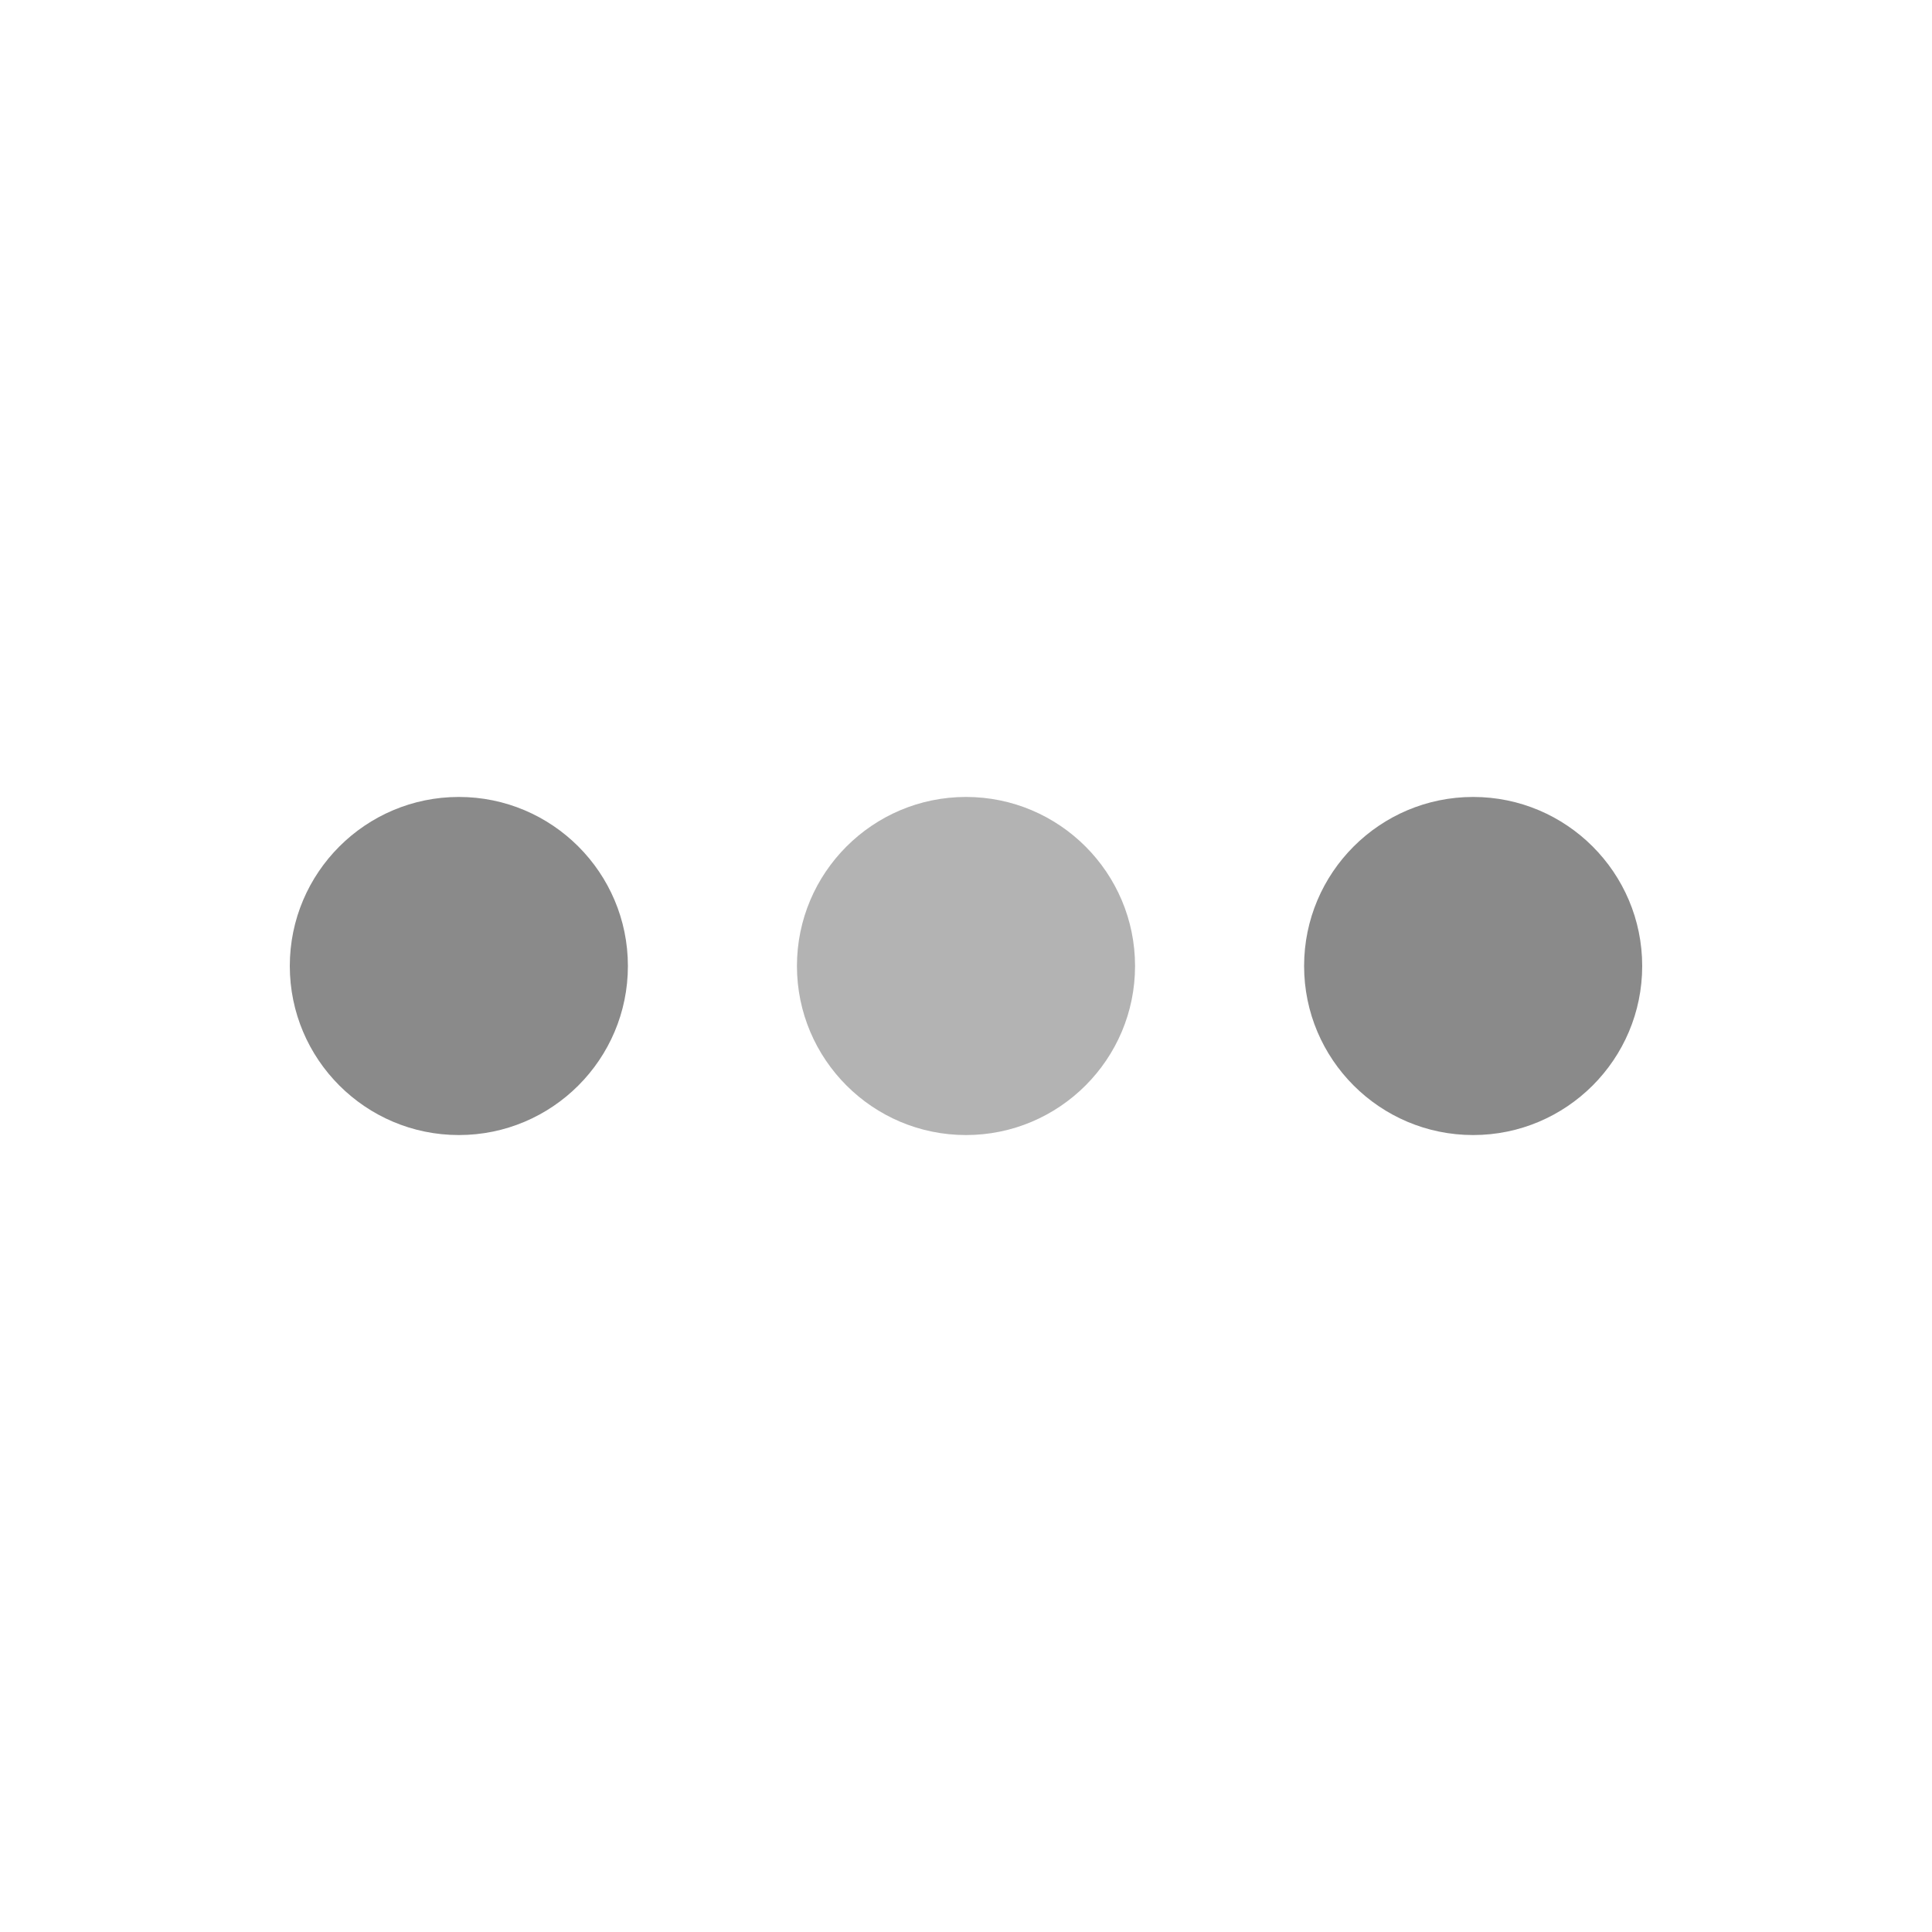
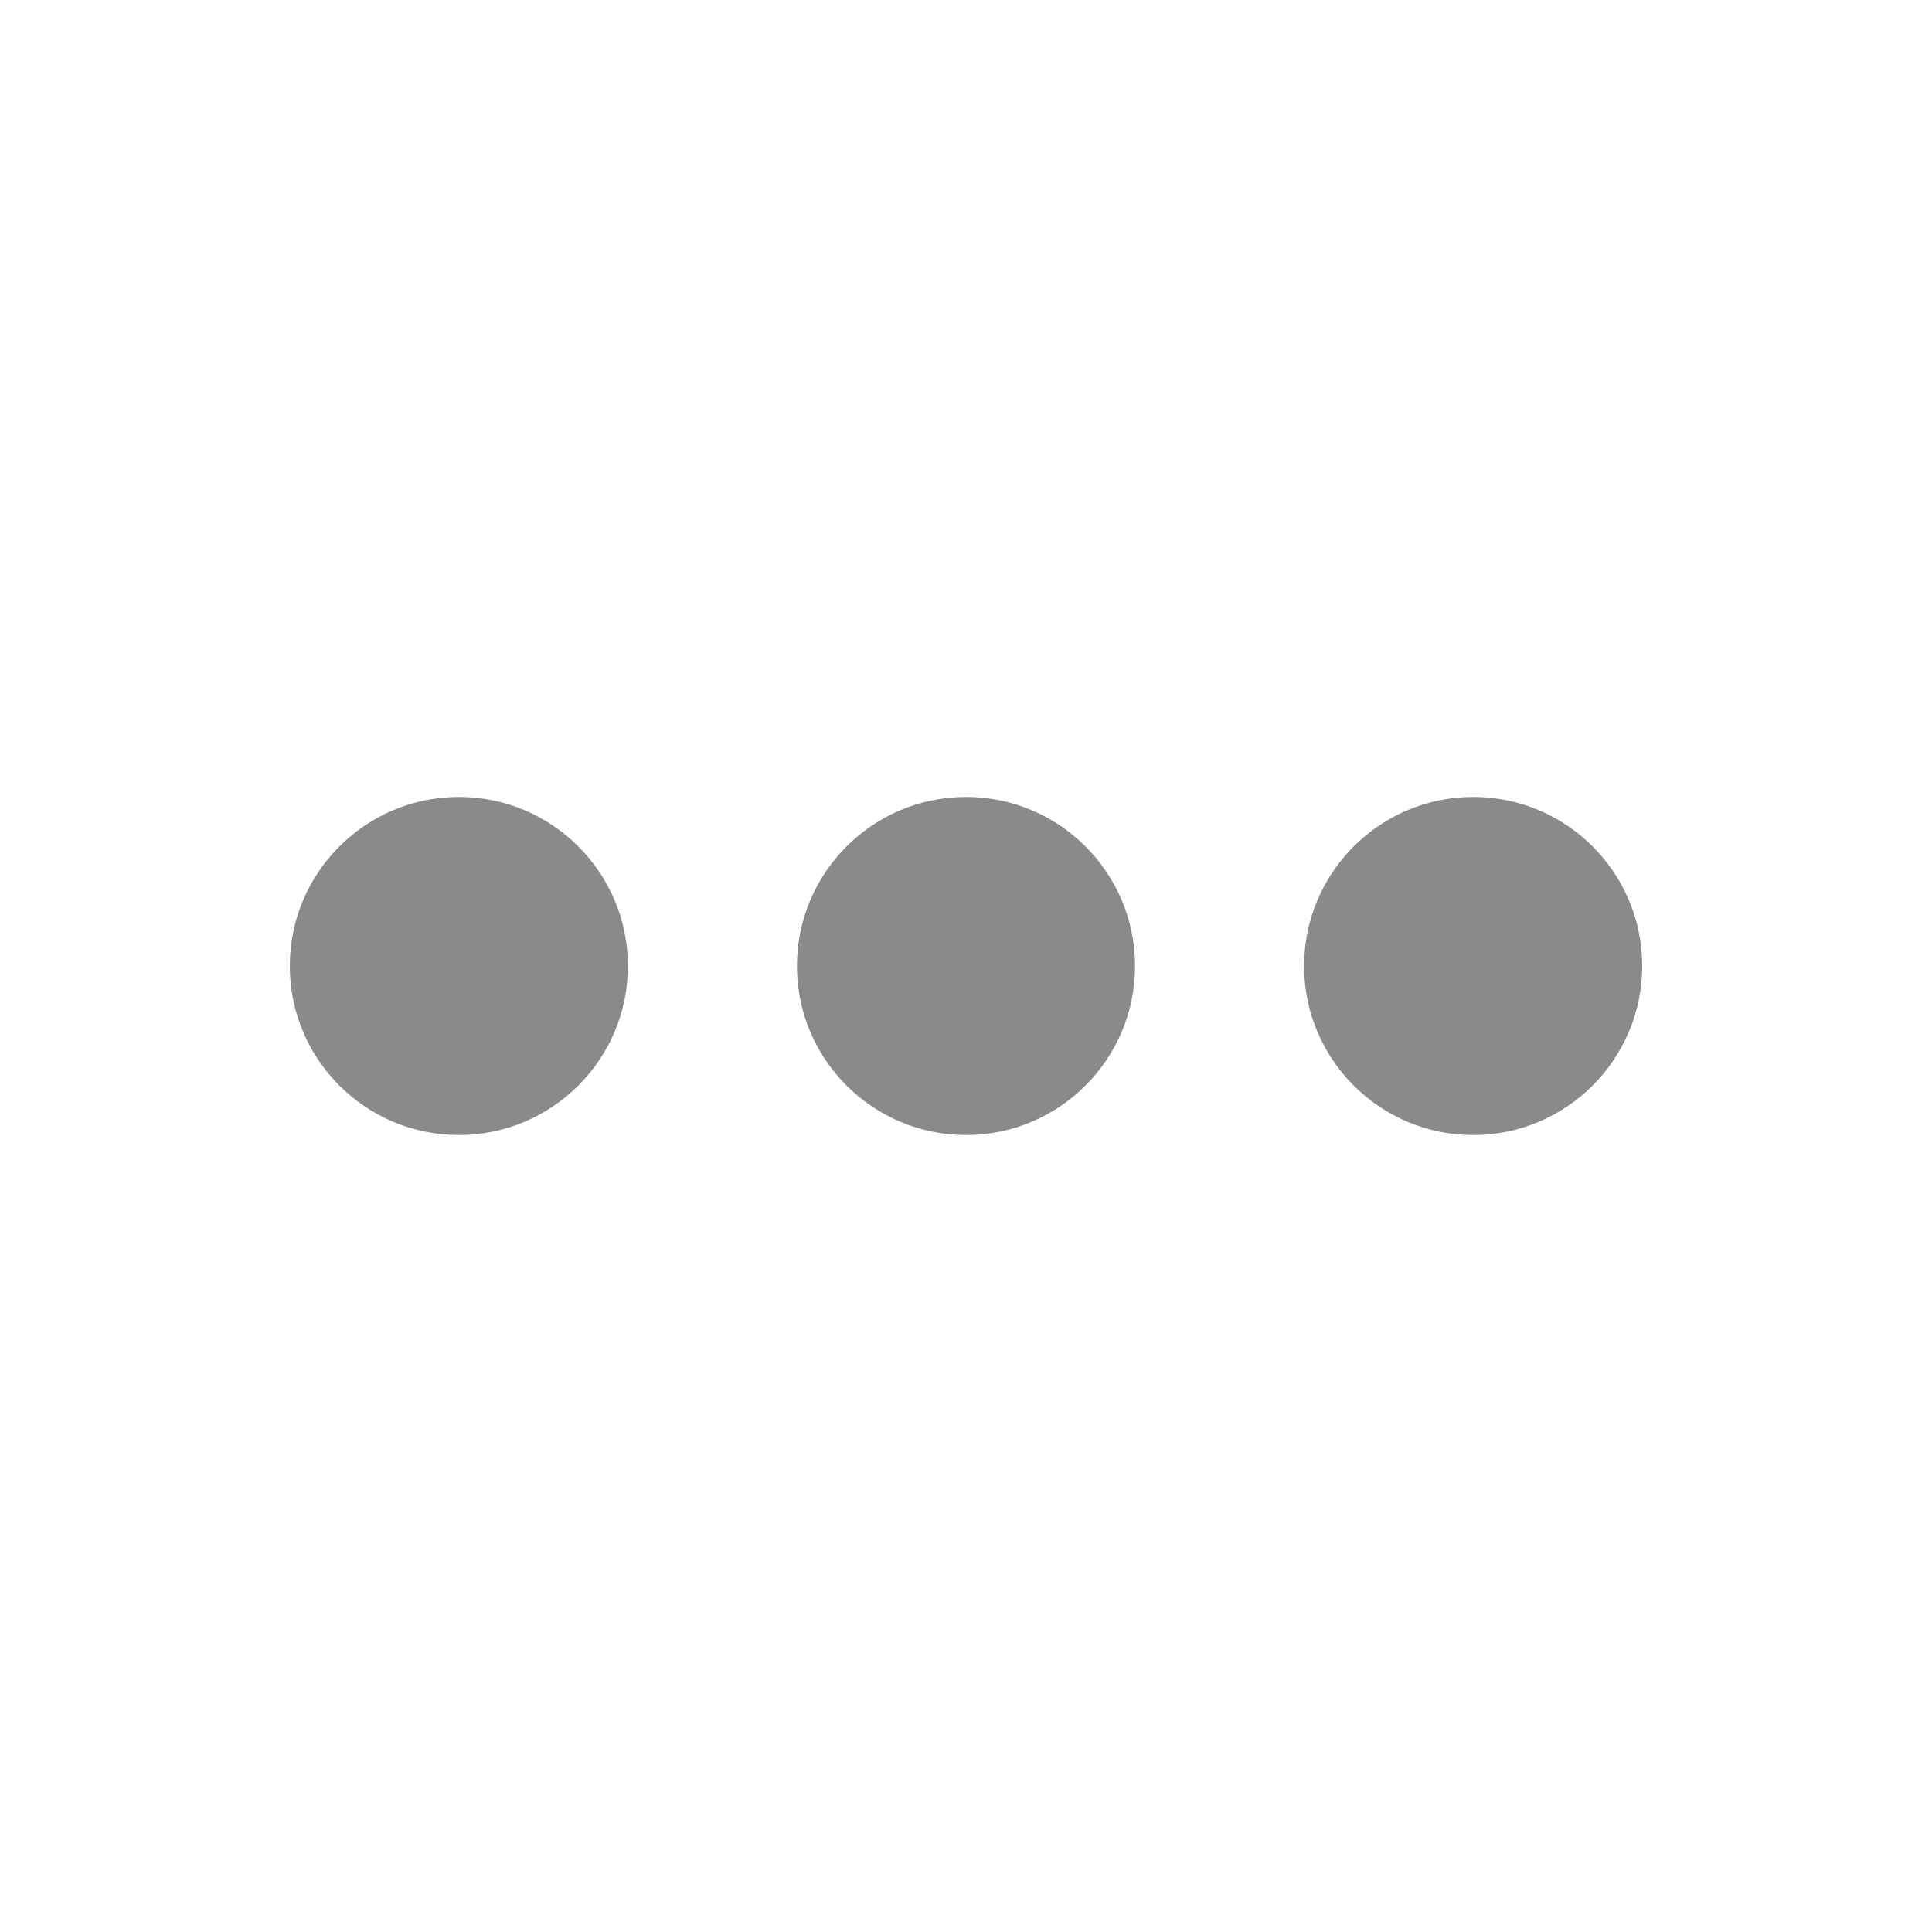
<svg xmlns="http://www.w3.org/2000/svg" viewBox="0 0 640 640">
-   <path opacity=".65" fill="#8a8a8a" d="M264 320C264 350.9 289.1 376 320 376C350.9 376 376 350.9 376 320C376 289.1 350.9 264 320 264C289.1 264 264 289.1 264 320z" />
-   <path fill="#8a8a8a" d="M152 376C182.9 376 208 350.9 208 320C208 289.1 182.9 264 152 264C121.1 264 96 289.1 96 320C96 350.9 121.1 376 152 376zM488 376C518.9 376 544 350.9 544 320C544 289.1 518.9 264 488 264C457.1 264 432 289.1 432 320C432 350.9 457.1 376 488 376z" />
+   <path fill="#8a8a8a" d="M96 320C96 289.1 121.1 264 152 264C182.9 264 208 289.1 208 320C208 350.9 182.9 376 152 376C121.1 376 96 350.9 96 320zM264 320C264 289.1 289.1 264 320 264C350.9 264 376 289.1 376 320C376 350.9 350.9 376 320 376C289.1 376 264 350.9 264 320zM488 264C518.9 264 544 289.1 544 320C544 350.9 518.9 376 488 376C457.1 376 432 350.9 432 320C432 289.1 457.1 264 488 264z" />
</svg>
